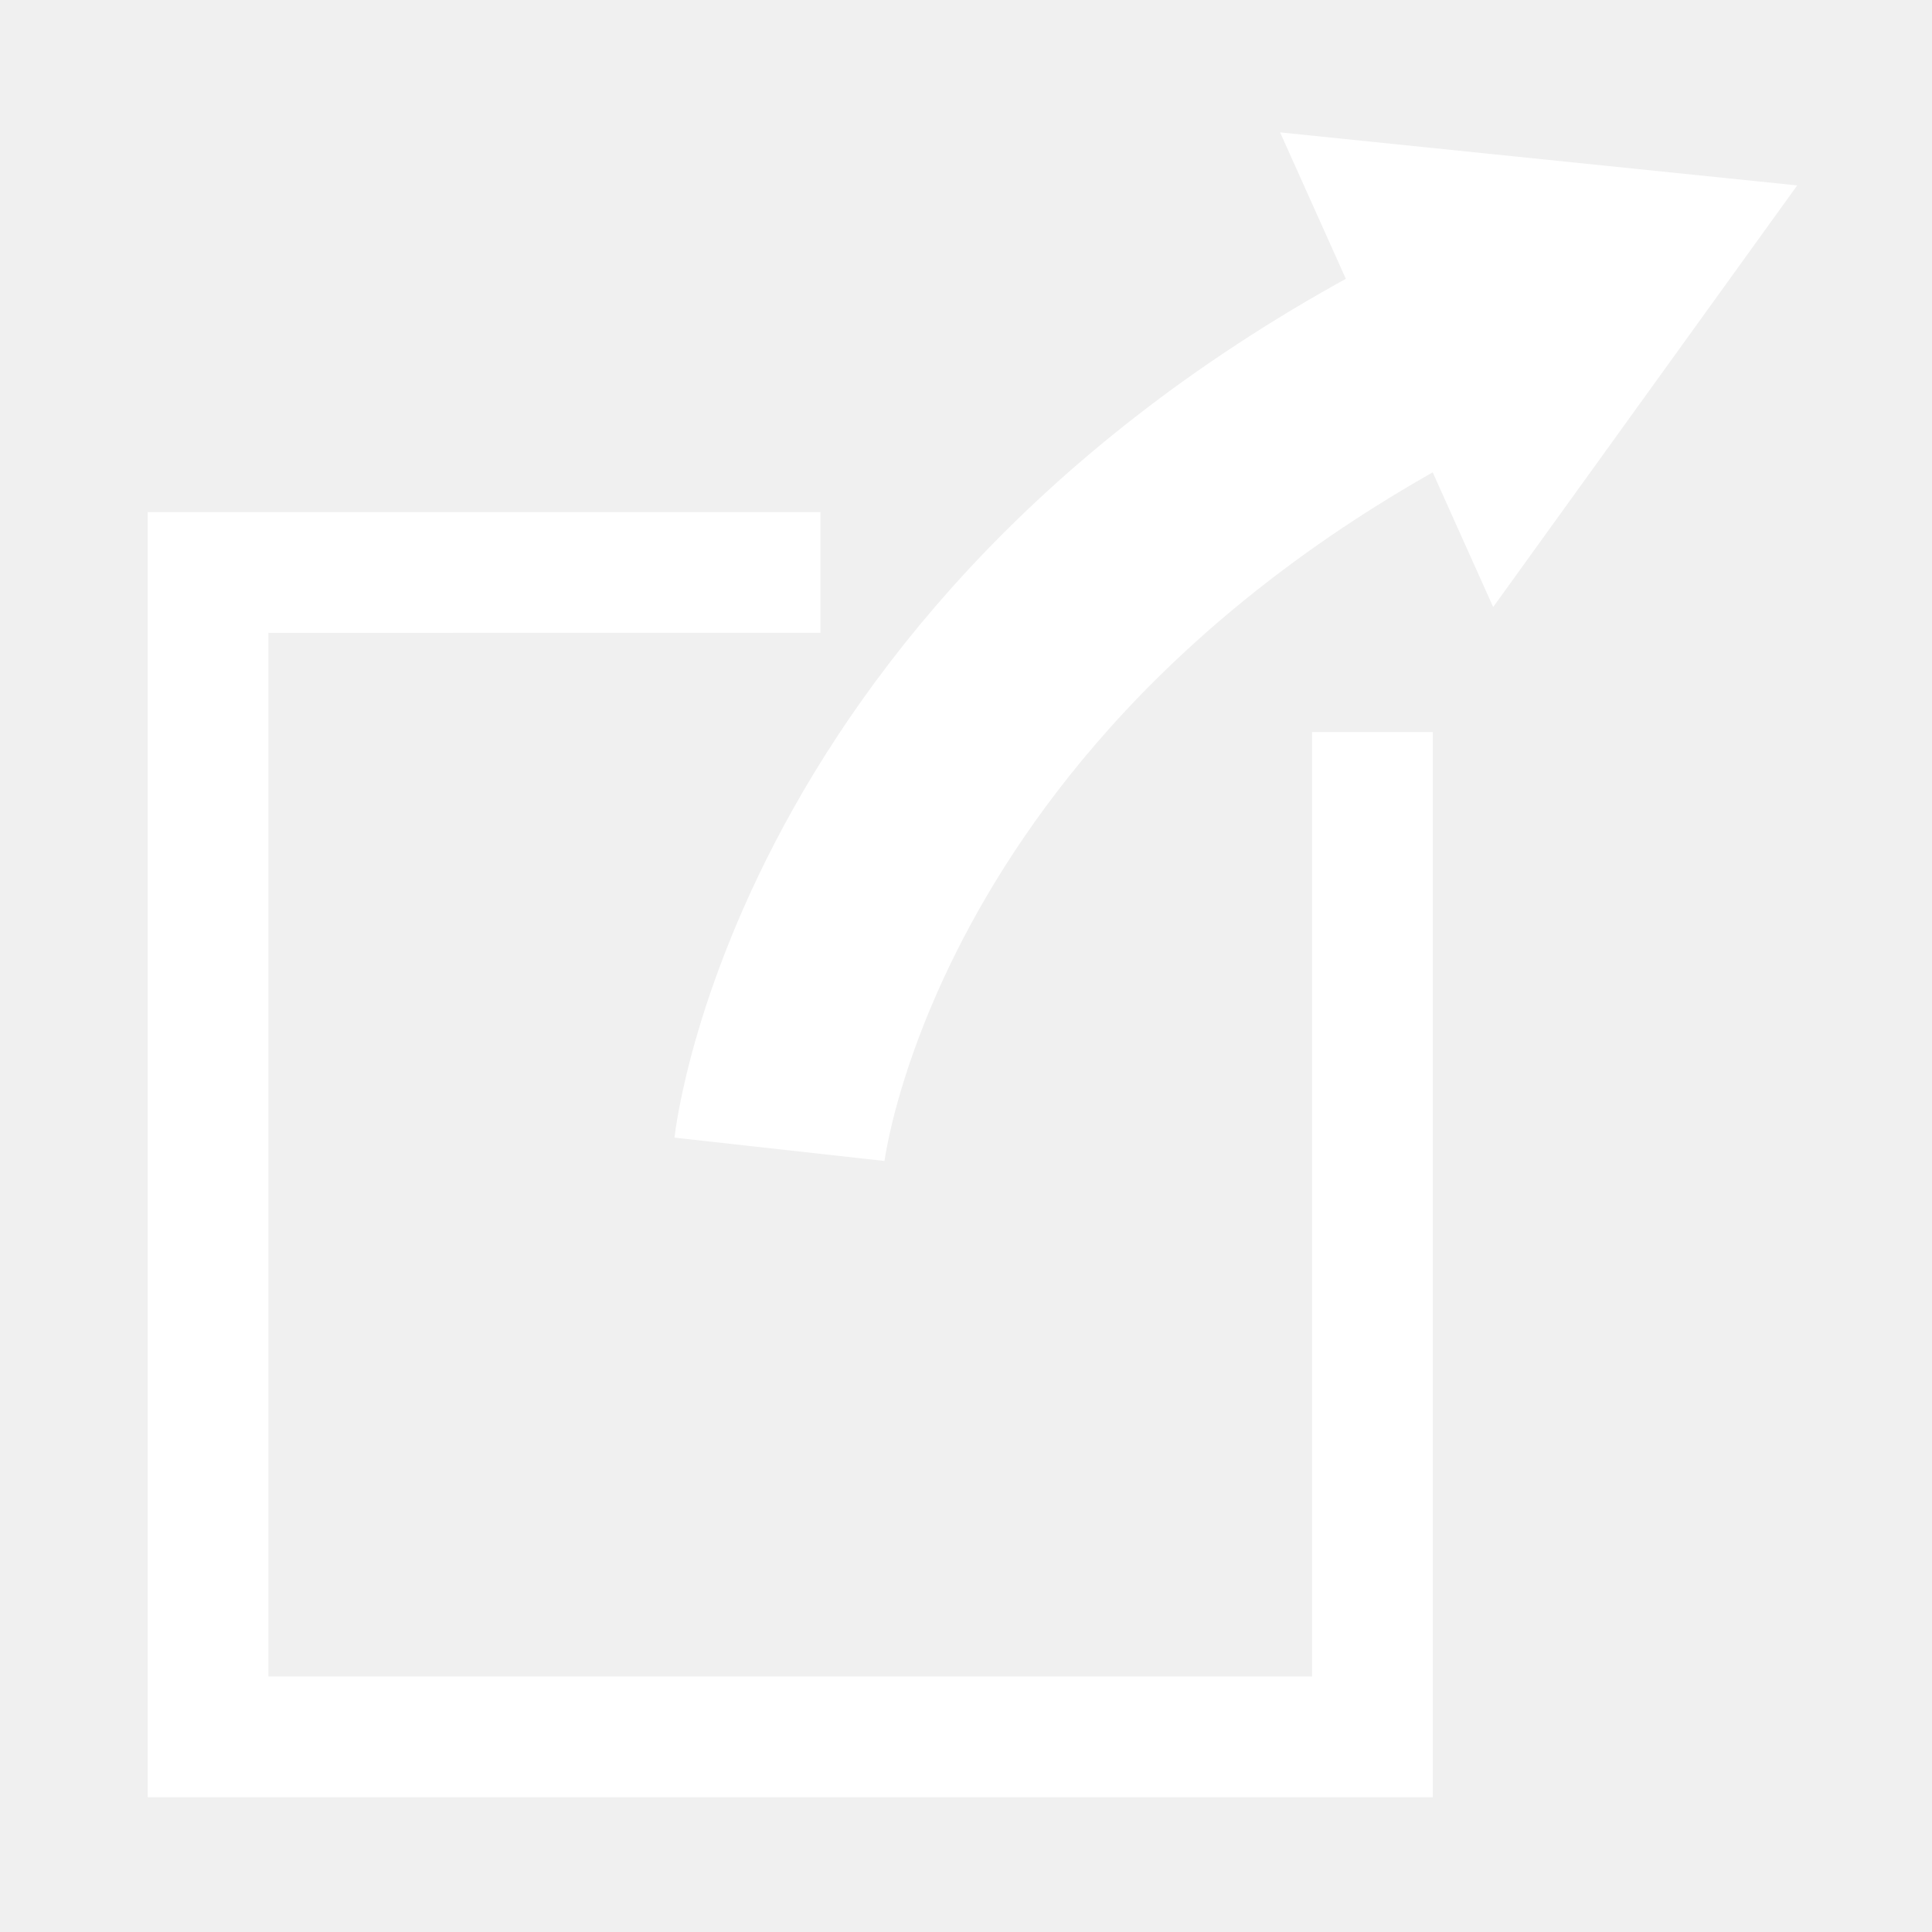
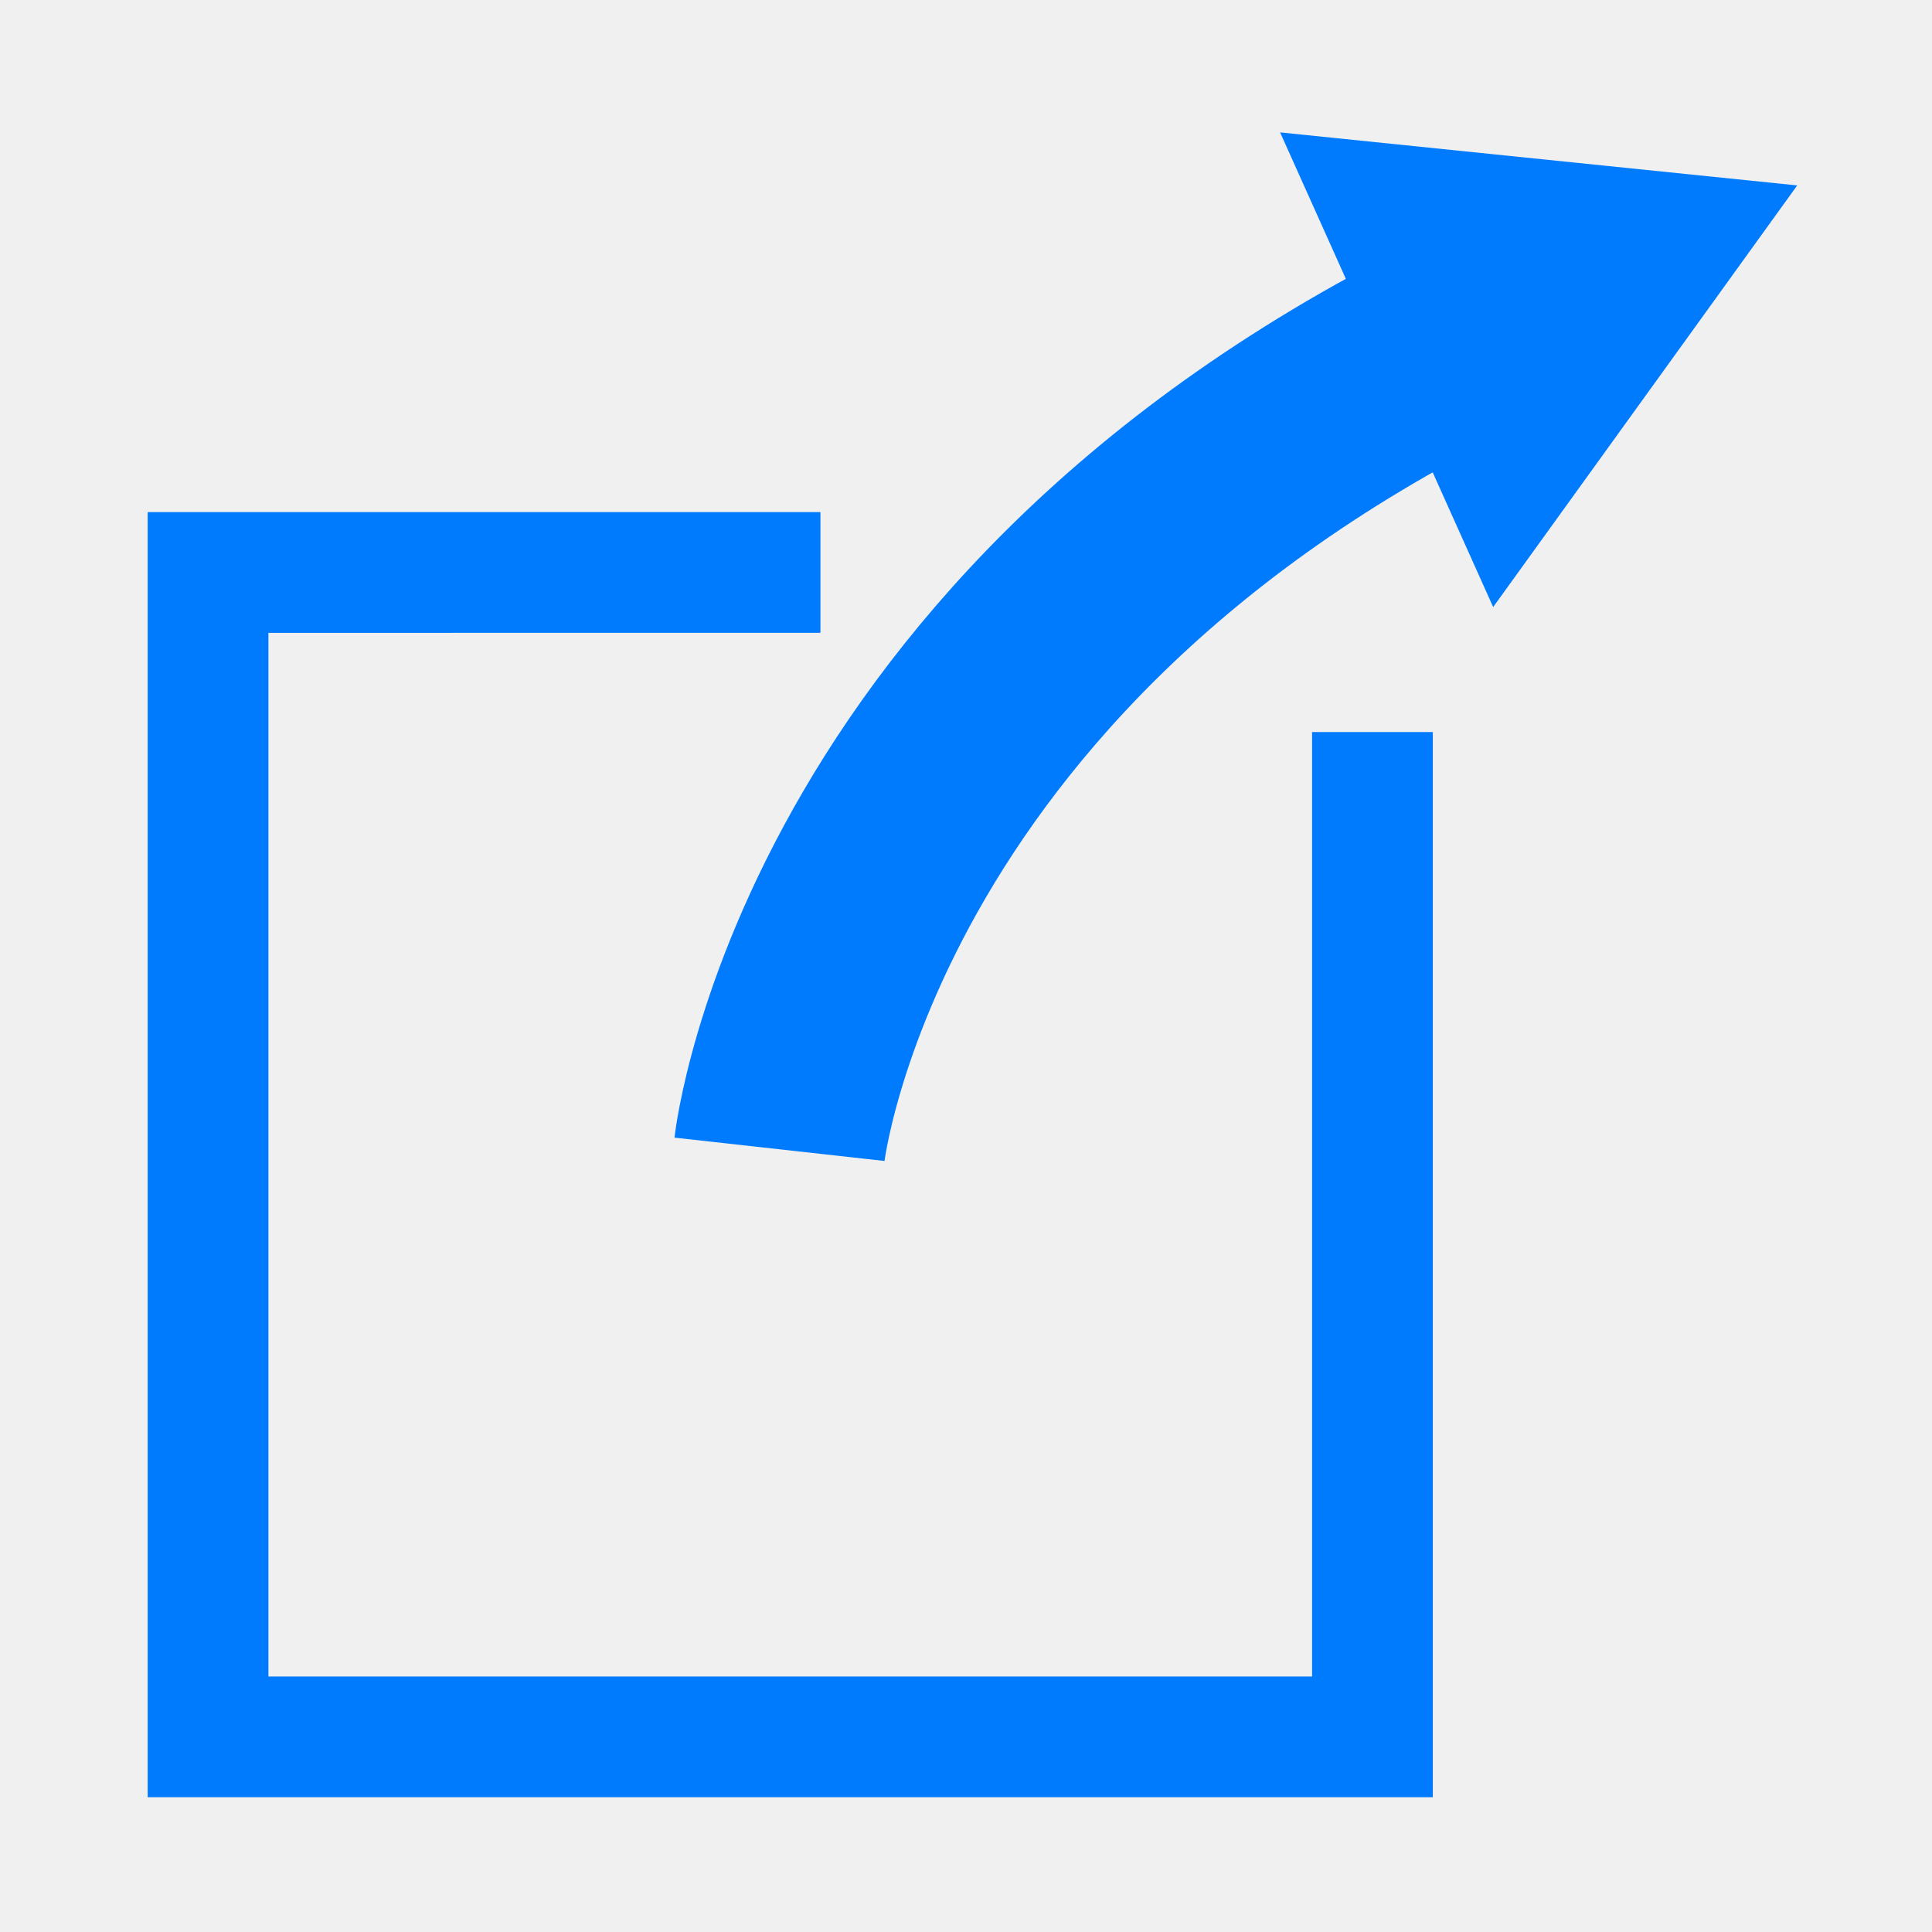
<svg xmlns="http://www.w3.org/2000/svg" width="32" height="32" viewBox="0 0 32 32" id="svg2" version="1.1">
  <defs id="defs4">
    <marker orient="auto" refY="0.0" refX="0.0" id="TriangleOutM" style="overflow:visible">
      <path id="path4289" d="M 5.77,0.0 L -2.88,5.0 L -2.88,-5.0 L 5.77,0.0 z " style="fill-rule:evenodd;stroke:#000000;stroke-width:1pt;stroke-opacity:1;fill:#000000;fill-opacity:1" transform="scale(0.4)" />
    </marker>
    <marker orient="auto" refY="0.0" refX="0.0" id="TriangleOutS" style="overflow:visible">
-       <path id="path4292" d="M 5.77,0.0 L -2.88,5.0 L -2.88,-5.0 L 5.77,0.0 z " style="fill-rule:evenodd;stroke:#ffffff;stroke-width:1pt;stroke-opacity:1;fill:#ffffff;fill-opacity:1" transform="scale(0.2)" />
+       <path id="path4292" d="M 5.77,0.0 L -2.88,5.0 L -2.88,-5.0 L 5.77,0.0 z " style="fill-rule:evenodd;stroke:#007bfe;stroke-width:1pt;stroke-opacity:1;fill:#007bfe;fill-opacity:1" transform="scale(0.2)" />
    </marker>
    <marker orient="auto" refY="0.0" refX="0.0" id="Scissors" style="overflow:visible">
      <path id="schere" d="M 9.09,-3.606 C 8.12,-4.777 6.37,-4.736 5.062,-4.233 L -3.15,-1.155 C -5.538,-2.462 -7.898,-2.087 -7.898,-2.724 C -7.898,-3.221 -7.442,-3.112 -7.51,-4.407 C -7.576,-5.65 -8.874,-6.57 -10.1,-6.488 C -11.328,-6.496 -12.6,-5.555 -12.611,-4.258 C -12.702,-2.952 -11.604,-1.739 -10.304,-1.653 C -8.782,-1.427 -6.086,-2.349 -4.821,-0.082 C -5.763,1.656 -7.435,1.661 -8.947,1.574 C -10.201,1.501 -11.709,1.861 -12.307,3.095 C -12.886,4.277 -12.318,5.959 -10.99,6.321 C -9.65,6.813 -7.81,6.191 -7.491,4.65 C -7.245,3.462 -8.086,2.904 -7.764,2.473 C -7.52,2.148 -5.973,2.336 -3.216,1.098 L 5.676,4.233 C 6.8,4.547 8.173,4.536 9.168,3.431 L -0.052,-0.054 L 9.09,-3.606 z M -9.218,-5.507 C -7.923,-4.784 -8.029,-2.823 -9.374,-2.443 C -10.591,-2.02 -12.145,-3.202 -11.758,-4.521 C -11.53,-5.603 -10.104,-6.001 -9.218,-5.507 z M -9.162,2.511 C -7.811,3.01 -8.04,5.295 -9.414,5.602 C -10.325,5.919 -11.627,5.464 -11.72,4.39 C -11.897,3.085 -10.363,1.906 -9.162,2.511 z " style="fill:#000000;stroke:#000000;stroke-opacity:1;fill-opacity:1" />
    </marker>
    <marker orient="auto" refY="0.0" refX="0.0" id="TriangleOutL" style="overflow:visible">
      <path id="path4286" d="M 5.77,0.0 L -2.88,5.0 L -2.88,-5.0 L 5.77,0.0 z " style="fill-rule:evenodd;stroke:#000000;stroke-width:1pt;stroke-opacity:1;fill:#000000;fill-opacity:1" transform="scale(0.8)" />
    </marker>
    <marker orient="auto" refY="0.0" refX="0.0" id="Arrow2Mstart" style="overflow:visible">
      <path id="path4168" style="fill-rule:evenodd;stroke-width:0.625;stroke-linejoin:round;stroke:#000000;stroke-opacity:1;fill:#000000;fill-opacity:1" d="M 8.719,4.034 L -2.207,0.016 L 8.719,-4.002 C 6.973,-1.63 6.983,1.616 8.719,4.034 z " transform="scale(0.6) translate(0,0)" />
    </marker>
    <marker orient="auto" refY="0.0" refX="0.0" id="Arrow1Mend" style="overflow:visible;">
      <path id="path4153" d="M 0.0,0.0 L 5.0,-5.0 L -12.5,0.0 L 5.0,5.0 L 0.0,0.0 z " style="fill-rule:evenodd;stroke:#000000;stroke-width:1pt;stroke-opacity:1;fill:#000000;fill-opacity:1" transform="scale(0.4) rotate(180) translate(10,0)" />
    </marker>
    <marker orient="auto" refY="0.0" refX="0.0" id="Arrow1Lend" style="overflow:visible;">
      <path id="path4147" d="M 0.0,0.0 L 5.0,-5.0 L -12.5,0.0 L 5.0,5.0 L 0.0,0.0 z " style="fill-rule:evenodd;stroke:#000000;stroke-width:1pt;stroke-opacity:1;fill:#000000;fill-opacity:1" transform="scale(0.8) rotate(180) translate(12.5,0)" />
    </marker>
  </defs>
  <g id="layer1" transform="translate(0,-1020.362)">
-     <path style="opacity:1;fill:none;fill-opacity:1;fill-rule:nonzero;stroke:#ffffff;stroke-width:2;stroke-miterlimit:4;stroke-dasharray:none;stroke-opacity:1" d="m 22.732,1032.487 0,16.643 -19.286,0 0,-19.286 10.143,-2e-4" id="rect4136" />
-     <path style="fill:none;fill-rule:evenodd;stroke:#ffffff;stroke-width:3.5;stroke-linecap:butt;stroke-linejoin:miter;stroke-miterlimit:4;stroke-dasharray:none;stroke-opacity:1;marker-end:url(#TriangleOutS)" d="m 12.911,1039.398 c 0,0 0.982,-8.839 12.321,-13.929" id="path4138" />
+     <path style="opacity:1;fill:none;fill-opacity:1;fill-rule:nonzero;stroke:#007bfe;stroke-width:2;stroke-miterlimit:4;stroke-dasharray:none;stroke-opacity:1" d="m 22.732,1032.487 0,16.643 -19.286,0 0,-19.286 10.143,-2e-4" id="rect4136" />
+     <path style="fill:none;fill-rule:evenodd;stroke:#007bfe;stroke-width:3.5;stroke-linecap:butt;stroke-linejoin:miter;stroke-miterlimit:4;stroke-dasharray:none;stroke-opacity:1;marker-end:url(#TriangleOutS);fill-opacity:1" d="m 12.911,1039.398 c 0,0 0.982,-8.839 12.321,-13.929" id="path4138" />
  </g>
</svg>
